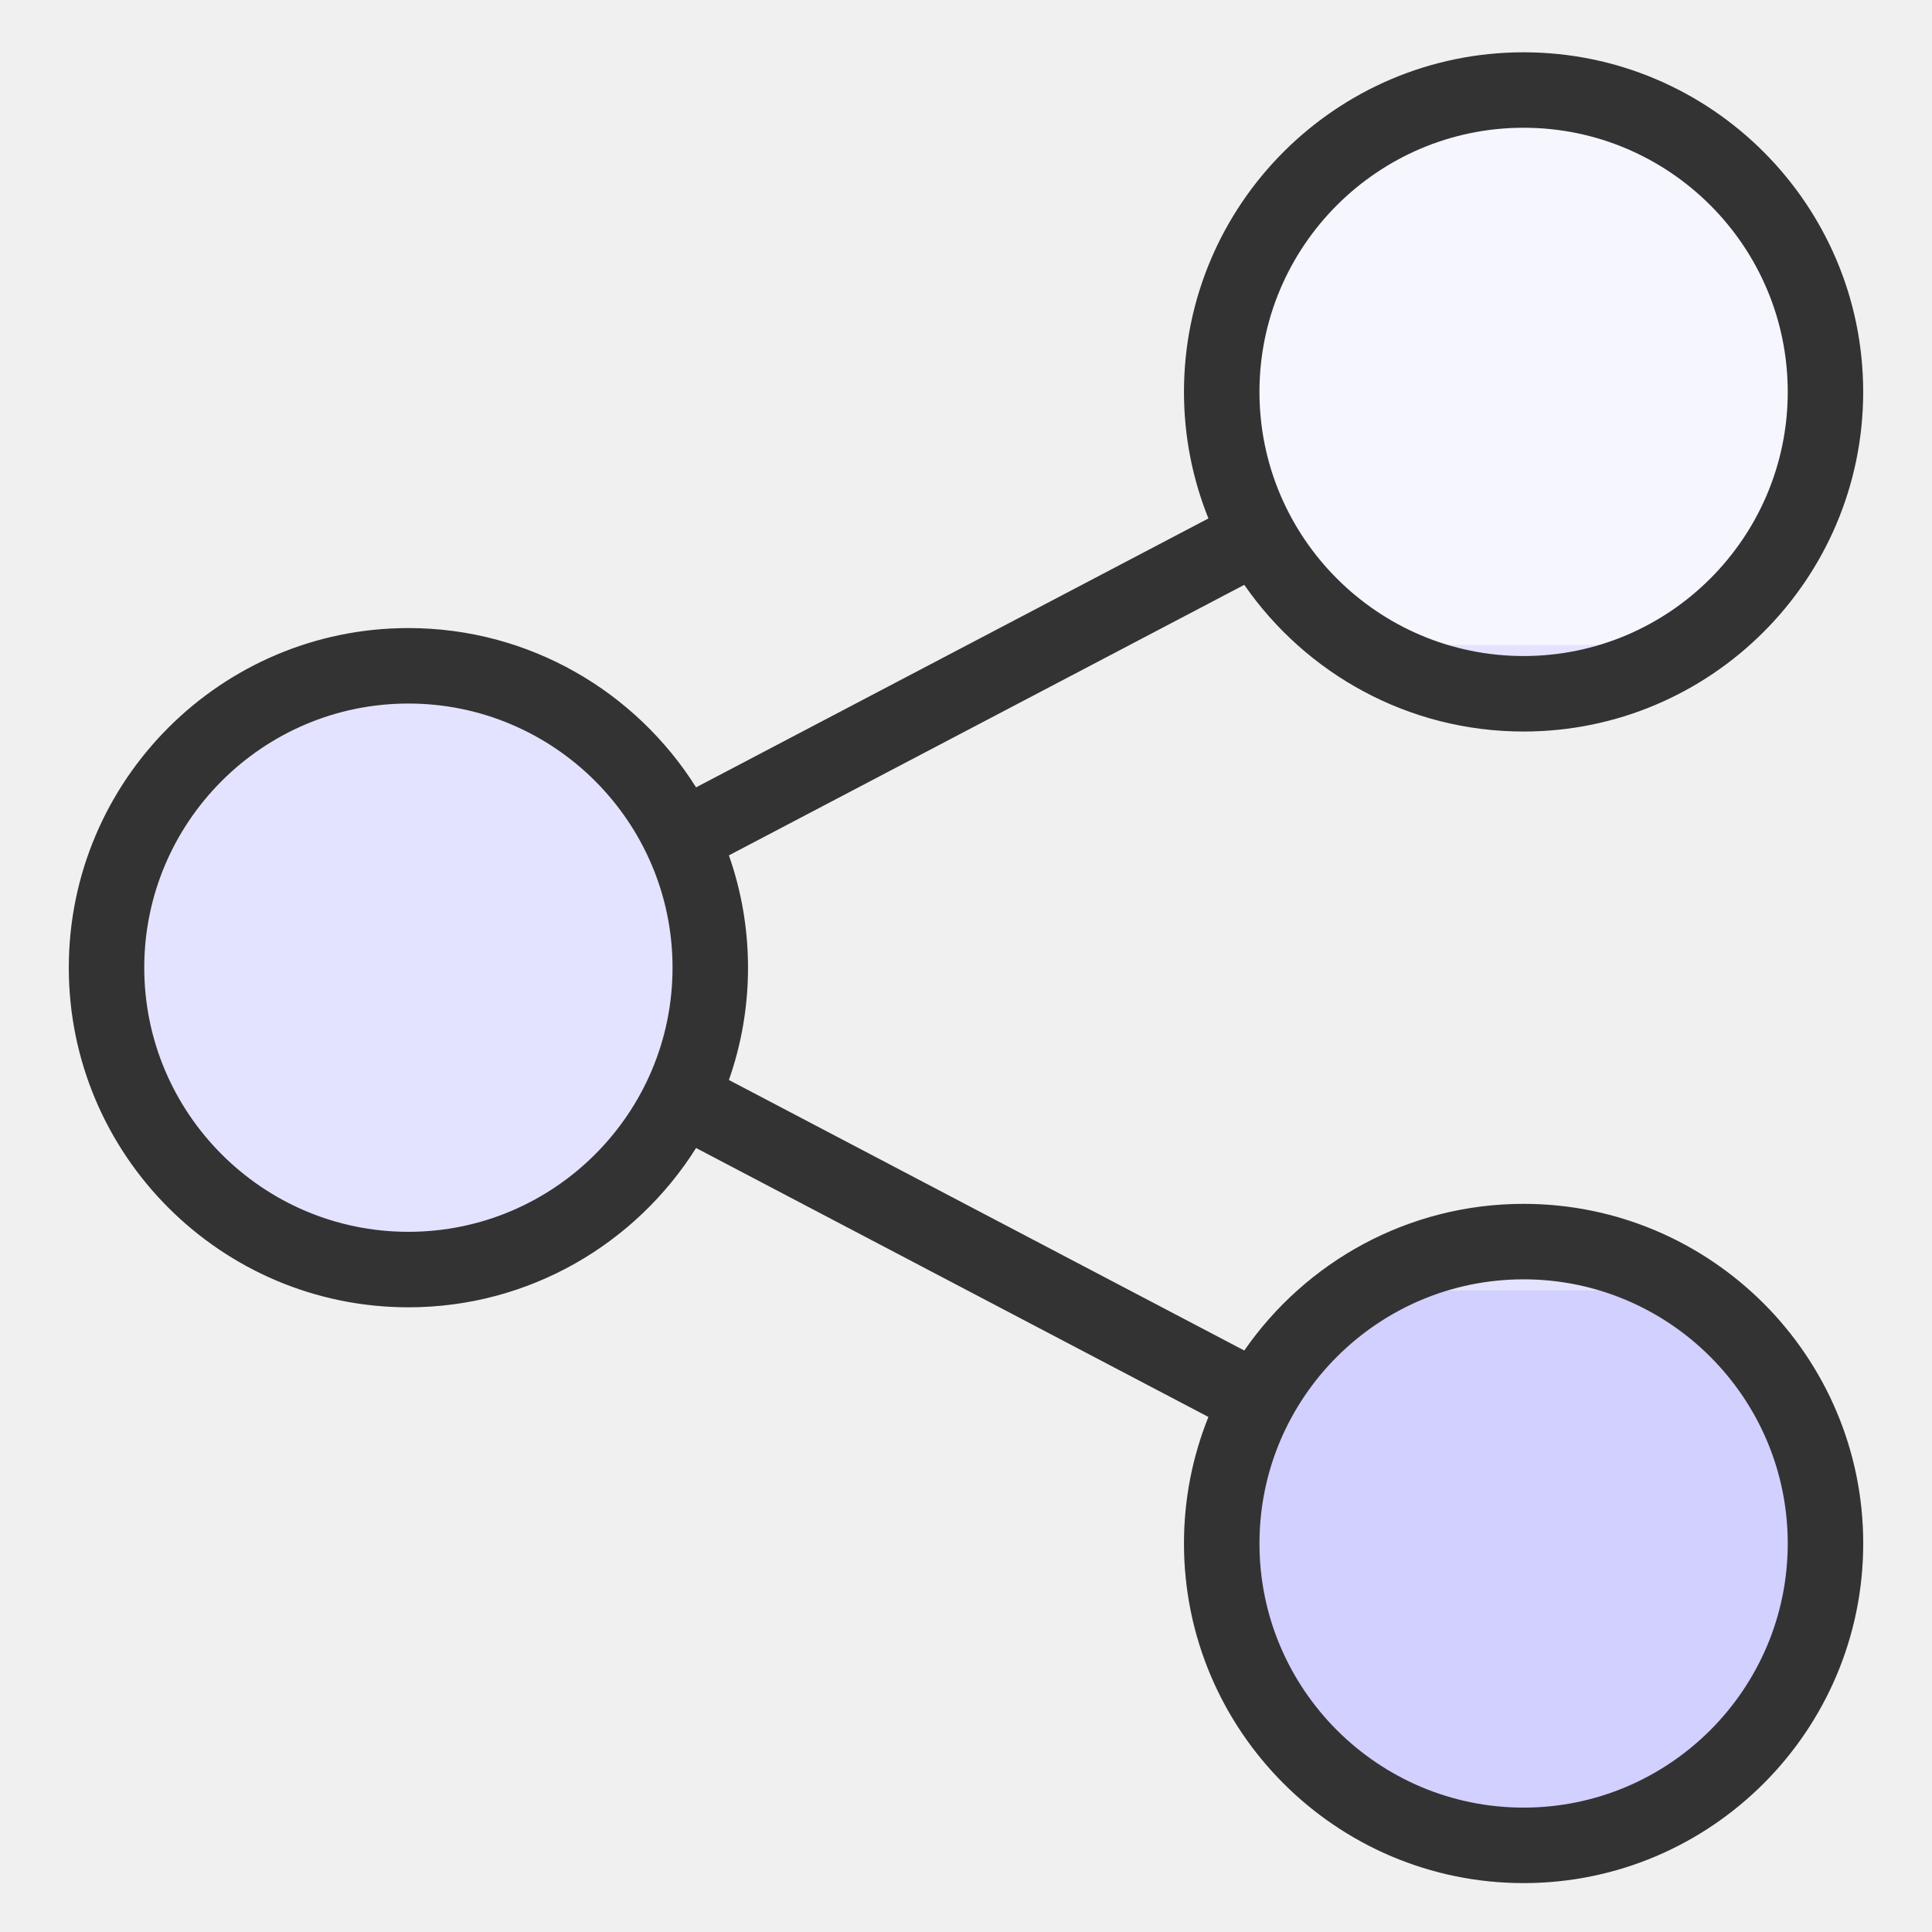
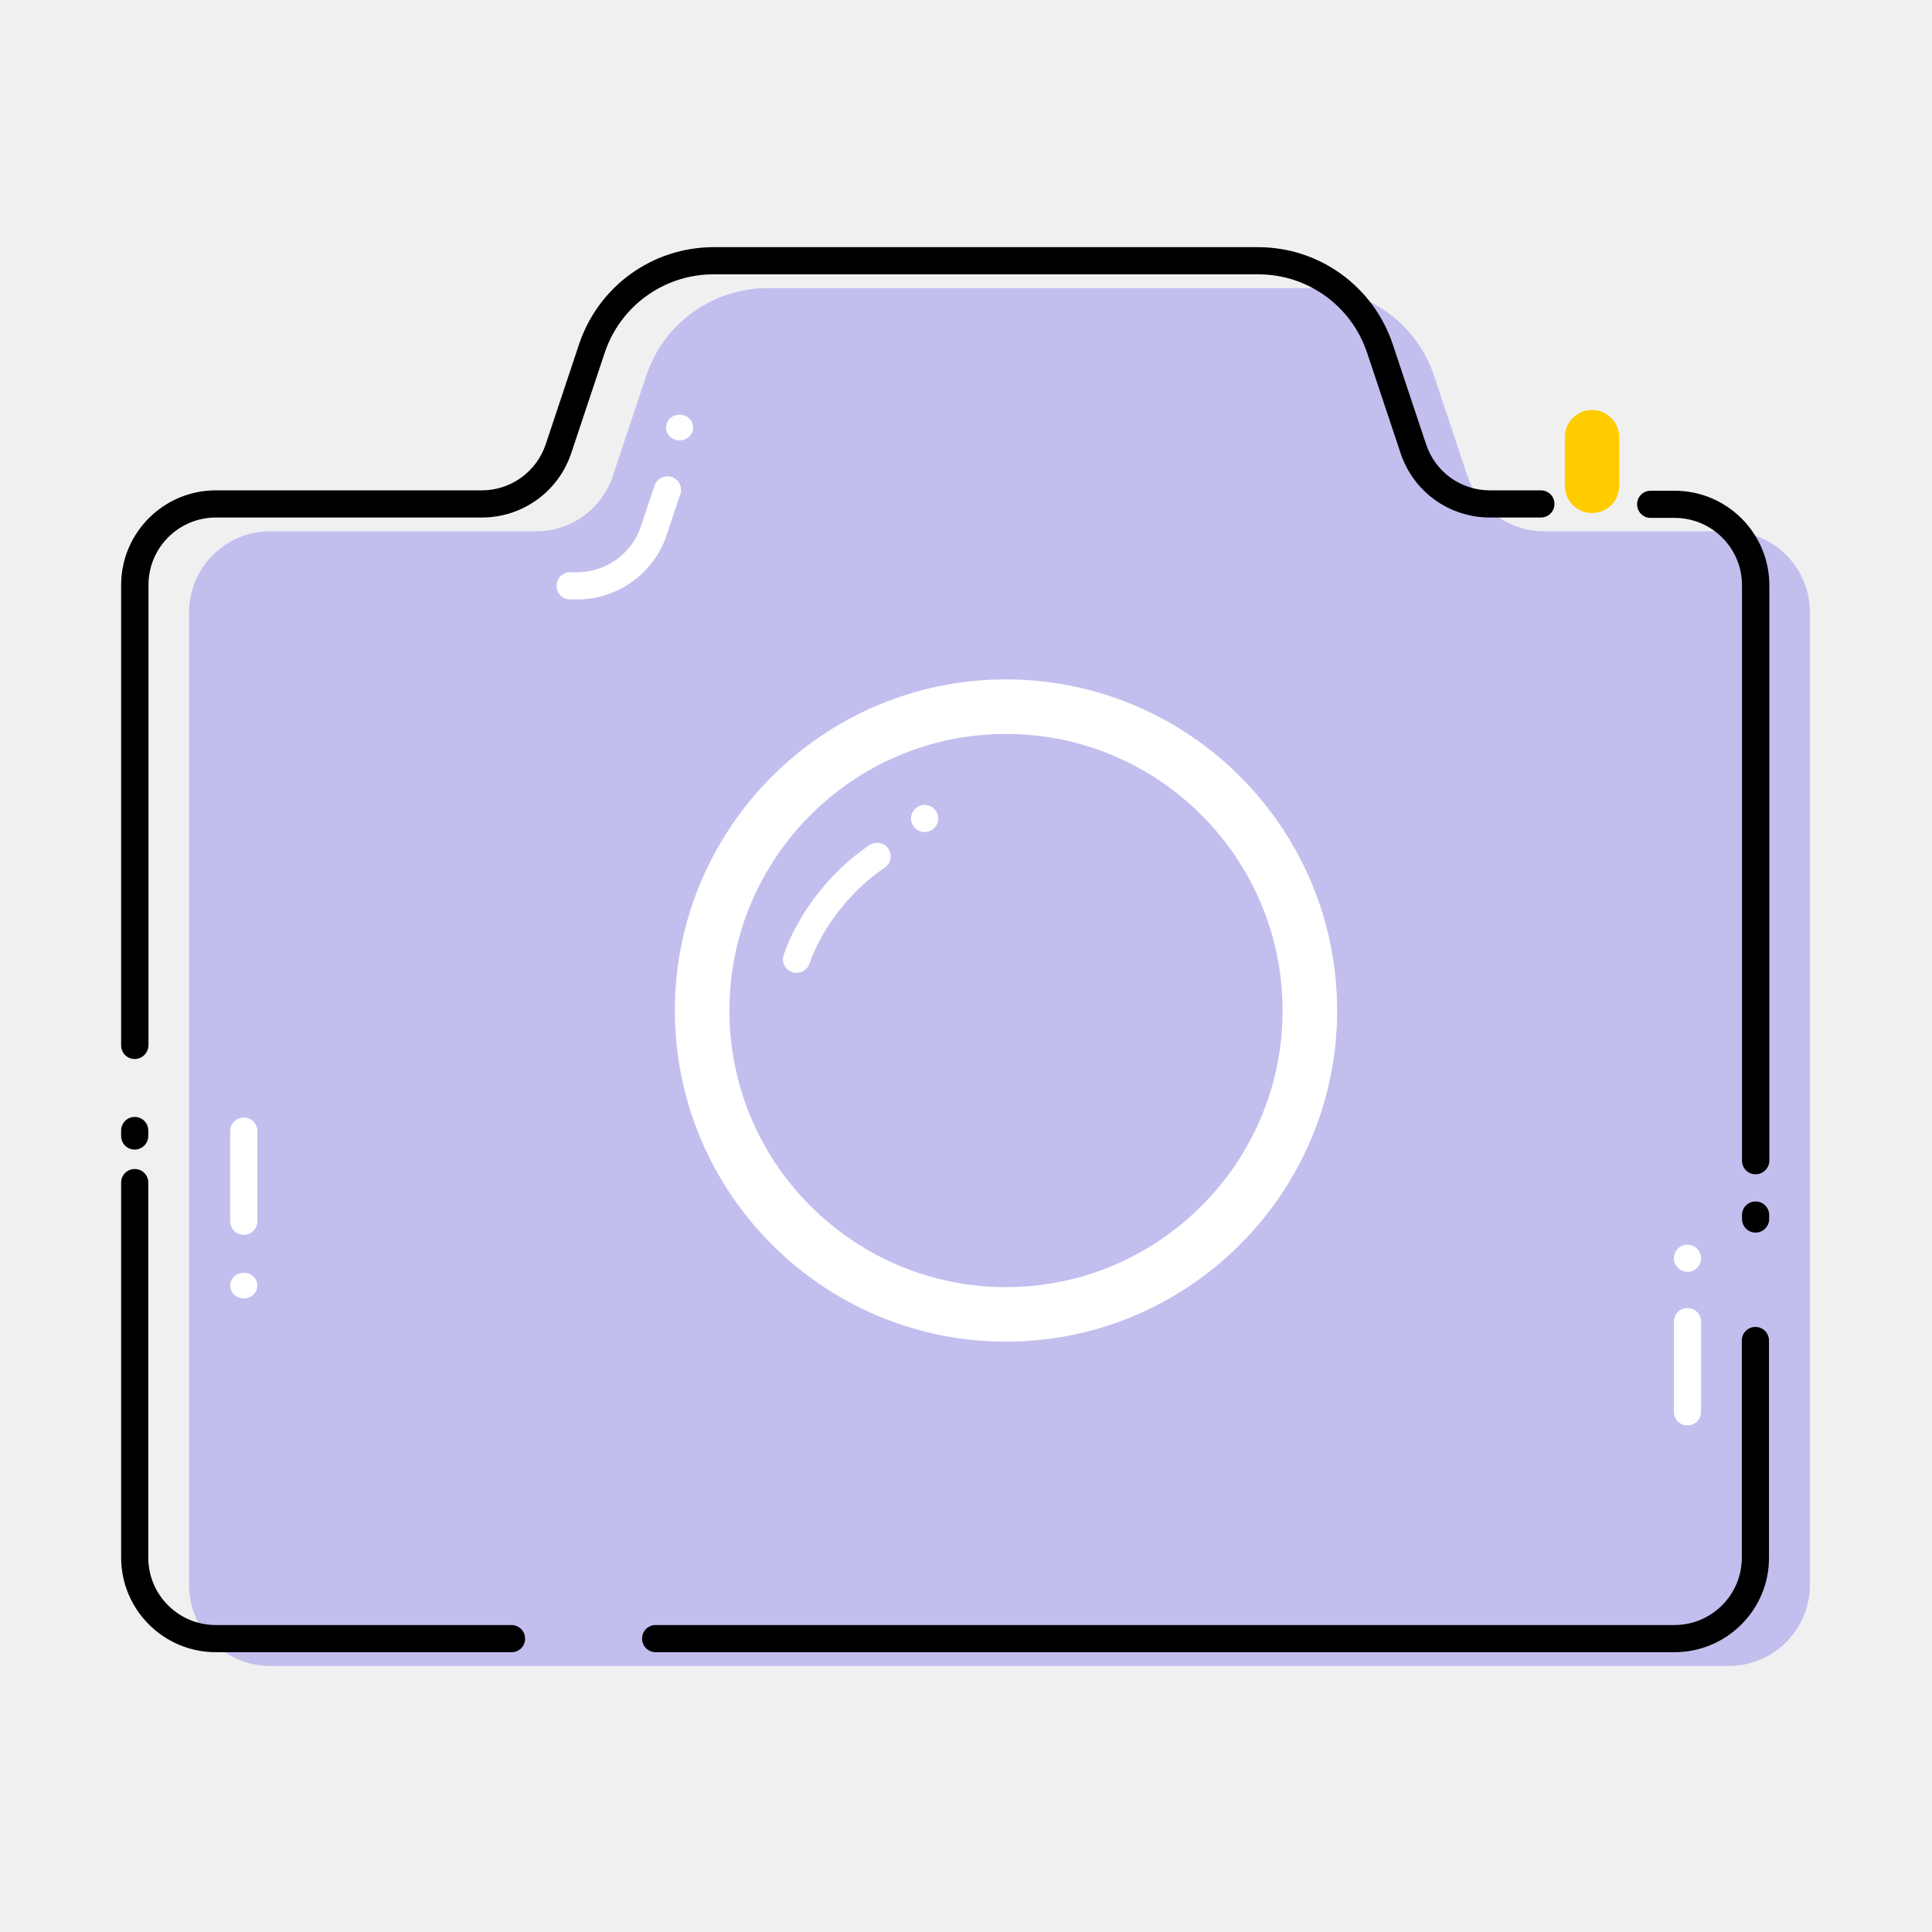
- <svg xmlns="http://www.w3.org/2000/svg" t="1745398773207" class="icon" viewBox="0 0 1024 1024" version="1.1" p-id="6989" width="200" height="200">
-   <path d="M659.49 309.97a181.75 181.75 0 0 0 28.15 31.87h239.79c36.86-32.98 60.11-80.89 60.11-134.13 0-99.25-80.75-180-180-180s-180 80.75-180 180c0 23.69 4.61 46.32 12.96 67.06l-127.79 67.08h86.06l60.72-31.88z" fill="#F6F6FF" p-id="6990" />
-   <path d="M396.46 512.89c0-20.86-3.58-40.89-10.13-59.53l212.44-111.51h-86.06l-143.79 75.47c-22.16-35.22-56.18-62.25-96.41-75.47-17.65-5.8-36.49-8.95-56.06-8.95s-38.42 3.15-56.07 8.95C88.51 365.47 36.46 433.21 36.46 512.89s52.05 147.42 123.93 171.05h112.13c40.23-13.22 74.25-40.25 96.41-75.47l143.79 75.47h86.06L386.33 572.42c6.56-18.64 10.13-38.67 10.13-59.53zM927.43 341.85H687.64c31.85 28.51 73.88 45.87 119.89 45.87 46.02-0.01 88.04-17.37 119.9-45.87zM807.54 638.07c-46.01 0-88.04 17.36-119.89 45.87h239.79c-31.87-28.51-73.89-45.87-119.9-45.87z" fill="#E4E3FF" p-id="6991" />
-   <path d="M927.43 683.94H687.64a181.75 181.75 0 0 0-28.15 31.87l-60.72-31.87h-86.06l127.79 67.08c-8.35 20.74-12.96 43.37-12.96 67.06 0 99.25 80.75 180 180 180s180-80.75 180-180c0-53.25-23.25-101.16-60.11-134.14zM216.46 692.89c19.57 0 38.41-3.15 56.06-8.95H160.39c17.65 5.8 36.5 8.95 56.07 8.95z" fill="#D2D0FF" p-id="6992" />
-   <path d="M807.54 638.07c-61.3 0-115.52 30.8-148.04 77.74L386.33 572.42c6.55-18.64 10.13-38.68 10.13-59.53 0-20.86-3.58-40.89-10.13-59.53l273.16-143.38c32.52 46.93 86.75 77.74 148.04 77.74 99.25 0 180-80.75 180-180s-80.75-180-180-180-180 80.75-180 180c0 23.69 4.61 46.32 12.96 67.06L368.93 417.32c-31.88-50.68-88.3-84.43-152.46-84.43-99.25 0-180 80.75-180 180s80.75 180 180 180c64.16 0 120.58-33.75 152.46-84.43L640.5 751.01c-8.35 20.74-12.96 43.37-12.96 67.06 0 99.25 80.75 180 180 180s180-80.75 180-180-80.75-180-180-180z m0-570.36c77.2 0 140 62.8 140 140s-62.8 140-140 140-140-62.8-140-140 62.8-140 140-140zM216.46 652.89c-77.2 0-140-62.8-140-140s62.8-140 140-140 140 62.8 140 140-62.8 140-140 140z m591.08 305.18c-77.2 0-140-62.8-140-140s62.8-140 140-140 140 62.8 140 140-62.81 140-140 140z" fill="#333333" p-id="6993" />
+ <svg xmlns="http://www.w3.org/2000/svg" t="1745409098290" class="icon" viewBox="0 0 1024 1024" version="1.1" p-id="11002" width="200" height="200">
+   <path d="M916.4 281.6h-98c-18.4 0-34.8-11.8-40.6-29.3l-17.7-53.1c-9.3-27.8-35.3-46.5-64.5-46.5H407c-29.3 0-55.3 18.7-64.5 46.5l-17.7 53.1c-5.8 17.5-22.2 29.3-40.6 29.3h-141c-23.7 0-43 19.2-43 43V840c0 23.7 19.2 43 43 43h773.1c23.7 0 43-19.2 43-43V324.6c0-23.7-19.2-43-42.9-43z" fill="#c2bfef" p-id="11003" data-spm-anchor-id="a313x.search_index.0.i19.53433a81LduKhS" class="selected" />
+   <path d="M533.2 711.1c-96.8 0-175.5-78.7-175.5-175.5s78.7-175.5 175.5-175.5 175.5 78.7 175.5 175.5-78.8 175.5-175.5 175.5z m0-322.1c-80.9 0-146.6 65.8-146.6 146.6 0 80.9 65.8 146.6 146.6 146.6s146.6-65.8 146.6-146.6S614 389 533.2 389z" fill="#FFFFFF" p-id="11004" />
+   <path d="M930.5 622.4c-4 0-7.2-3.2-7.2-7.2v-305c0-19.7-16-35.7-35.7-35.7h-12.7c-4 0-7.2-3.2-7.2-7.2s3.2-7.2 7.2-7.2h12.7c27.7 0 50.2 22.5 50.2 50.2v305c-0.1 3.9-3.4 7.1-7.3 7.1zM930.5 653.3c-4 0-7.2-3.2-7.2-7.2V644c0-4 3.2-7.2 7.2-7.2s7.2 3.2 7.2 7.2v2.1c0 4-3.3 7.2-7.2 7.2zM887.5 875.7h-540c-4 0-7.2-3.2-7.2-7.2s3.2-7.2 7.2-7.2h540c19.7 0 35.7-16 35.7-35.7V710.5c0-4 3.2-7.2 7.2-7.2s7.2 3.2 7.2 7.2v115.1c0.1 27.6-22.4 50.1-50.1 50.1zM271.2 875.7H114.4c-27.7 0-50.2-22.5-50.2-50.2V626.8c0-4 3.2-7.2 7.2-7.2s7.2 3.2 7.2 7.2v198.8c0 19.7 16 35.7 35.7 35.7h156.8c4 0 7.2 3.2 7.2 7.2 0.1 4-3.2 7.2-7.1 7.2zM71.4 609.3c-4 0-7.2-3.2-7.2-7.2v-2.9c0-4 3.2-7.2 7.2-7.2s7.2 3.2 7.2 7.2v2.9c0 3.9-3.2 7.2-7.2 7.2zM71.4 561.3c-4 0-7.2-3.2-7.2-7.2v-244c0-27.7 22.5-50.2 50.2-50.2h141c15.3 0 28.9-9.8 33.8-24.3l17.7-53.1c10.3-30.8 38.9-51.5 71.4-51.5h288.5c32.4 0 61.1 20.7 71.4 51.5l17.7 53.1c4.9 14.6 18.4 24.3 33.8 24.3h27c4 0 7.2 3.2 7.2 7.2s-3.2 7.2-7.2 7.2h-27c-21.6 0-40.6-13.7-47.4-34.2L724.6 187c-8.3-24.9-31.5-41.6-57.7-41.6H378.2c-26.2 0-49.4 16.7-57.7 41.6l-17.7 53.1c-6.8 20.5-25.9 34.2-47.4 34.2h-141c-19.7 0-35.7 16-35.7 35.7v243.9c-0.1 4.2-3.3 7.4-7.3 7.4z" p-id="11005" />
+   <path d="M305.9 317.7h-3.7c-4 0-7.2-3.2-7.2-7.2s3.2-7.2 7.2-7.2h3.7c15.3 0 28.9-9.8 33.8-24.3l7.2-21.6c1.3-3.8 5.3-5.8 9.1-4.6 3.8 1.3 5.8 5.3 4.6 9.1l-7.2 21.6c-6.9 20.5-26 34.2-47.5 34.2zM129.2 654.5c-4 0-7.2-3.2-7.2-7.2v-47.8c0-4 3.2-7.2 7.2-7.2s7.2 3.2 7.2 7.2v47.8c0 3.9-3.2 7.2-7.2 7.2z" fill="#FFFFFF" p-id="11006" />
+   <path d="M843.8 271.9c-8 0-14.4-6.5-14.4-14.4v-25.8c0-8 6.5-14.4 14.4-14.4 8 0 14.4 6.5 14.4 14.4v25.8c0.1 7.9-6.4 14.4-14.4 14.4z" fill="#FFCC00" p-id="11007" />
+   <path d="M122 681.4a7.2 6.8 0 1 0 14.4 0 7.2 6.8 0 1 0-14.4 0Z" fill="#FFFFFF" p-id="11008" />
+   <path d="M353 226.6a7.2 6.8 0 1 0 14.4 0 7.2 6.8 0 1 0-14.4 0Z" fill="#FFFFFF" p-id="11009" />
+   <path d="M894.4 755.5c-4 0-7.2-3.2-7.2-7.2v-47.8c0-4 3.2-7.2 7.2-7.2s7.2 3.2 7.2 7.2v47.8c0 4-3.2 7.2-7.2 7.2z" fill="#FFFFFF" p-id="11010" />
+   <path d="M894.4 666.9m-7.2 0a7.2 7.2 0 1 0 14.4 0 7.2 7.2 0 1 0-14.4 0Z" fill="#FFFFFF" p-id="11011" />
+   <path d="M422.2 515.6c-0.8 0-1.6-0.1-2.4-0.4-3.8-1.3-5.7-5.4-4.4-9.2 7.8-22.4 25.3-44.7 45.5-58.1 3.3-2.2 7.8-1.3 10 2s1.3 7.8-2 10c-17.7 11.8-33 31.3-39.9 50.9-1 3-3.8 4.8-6.8 4.8z" fill="#FFFFFF" p-id="11012" />
+   <path d="M490.1 433.8m-7.2 0a7.2 7.2 0 1 0 14.4 0 7.2 7.2 0 1 0-14.4 0Z" fill="#FFFFFF" p-id="11013" />
</svg>
